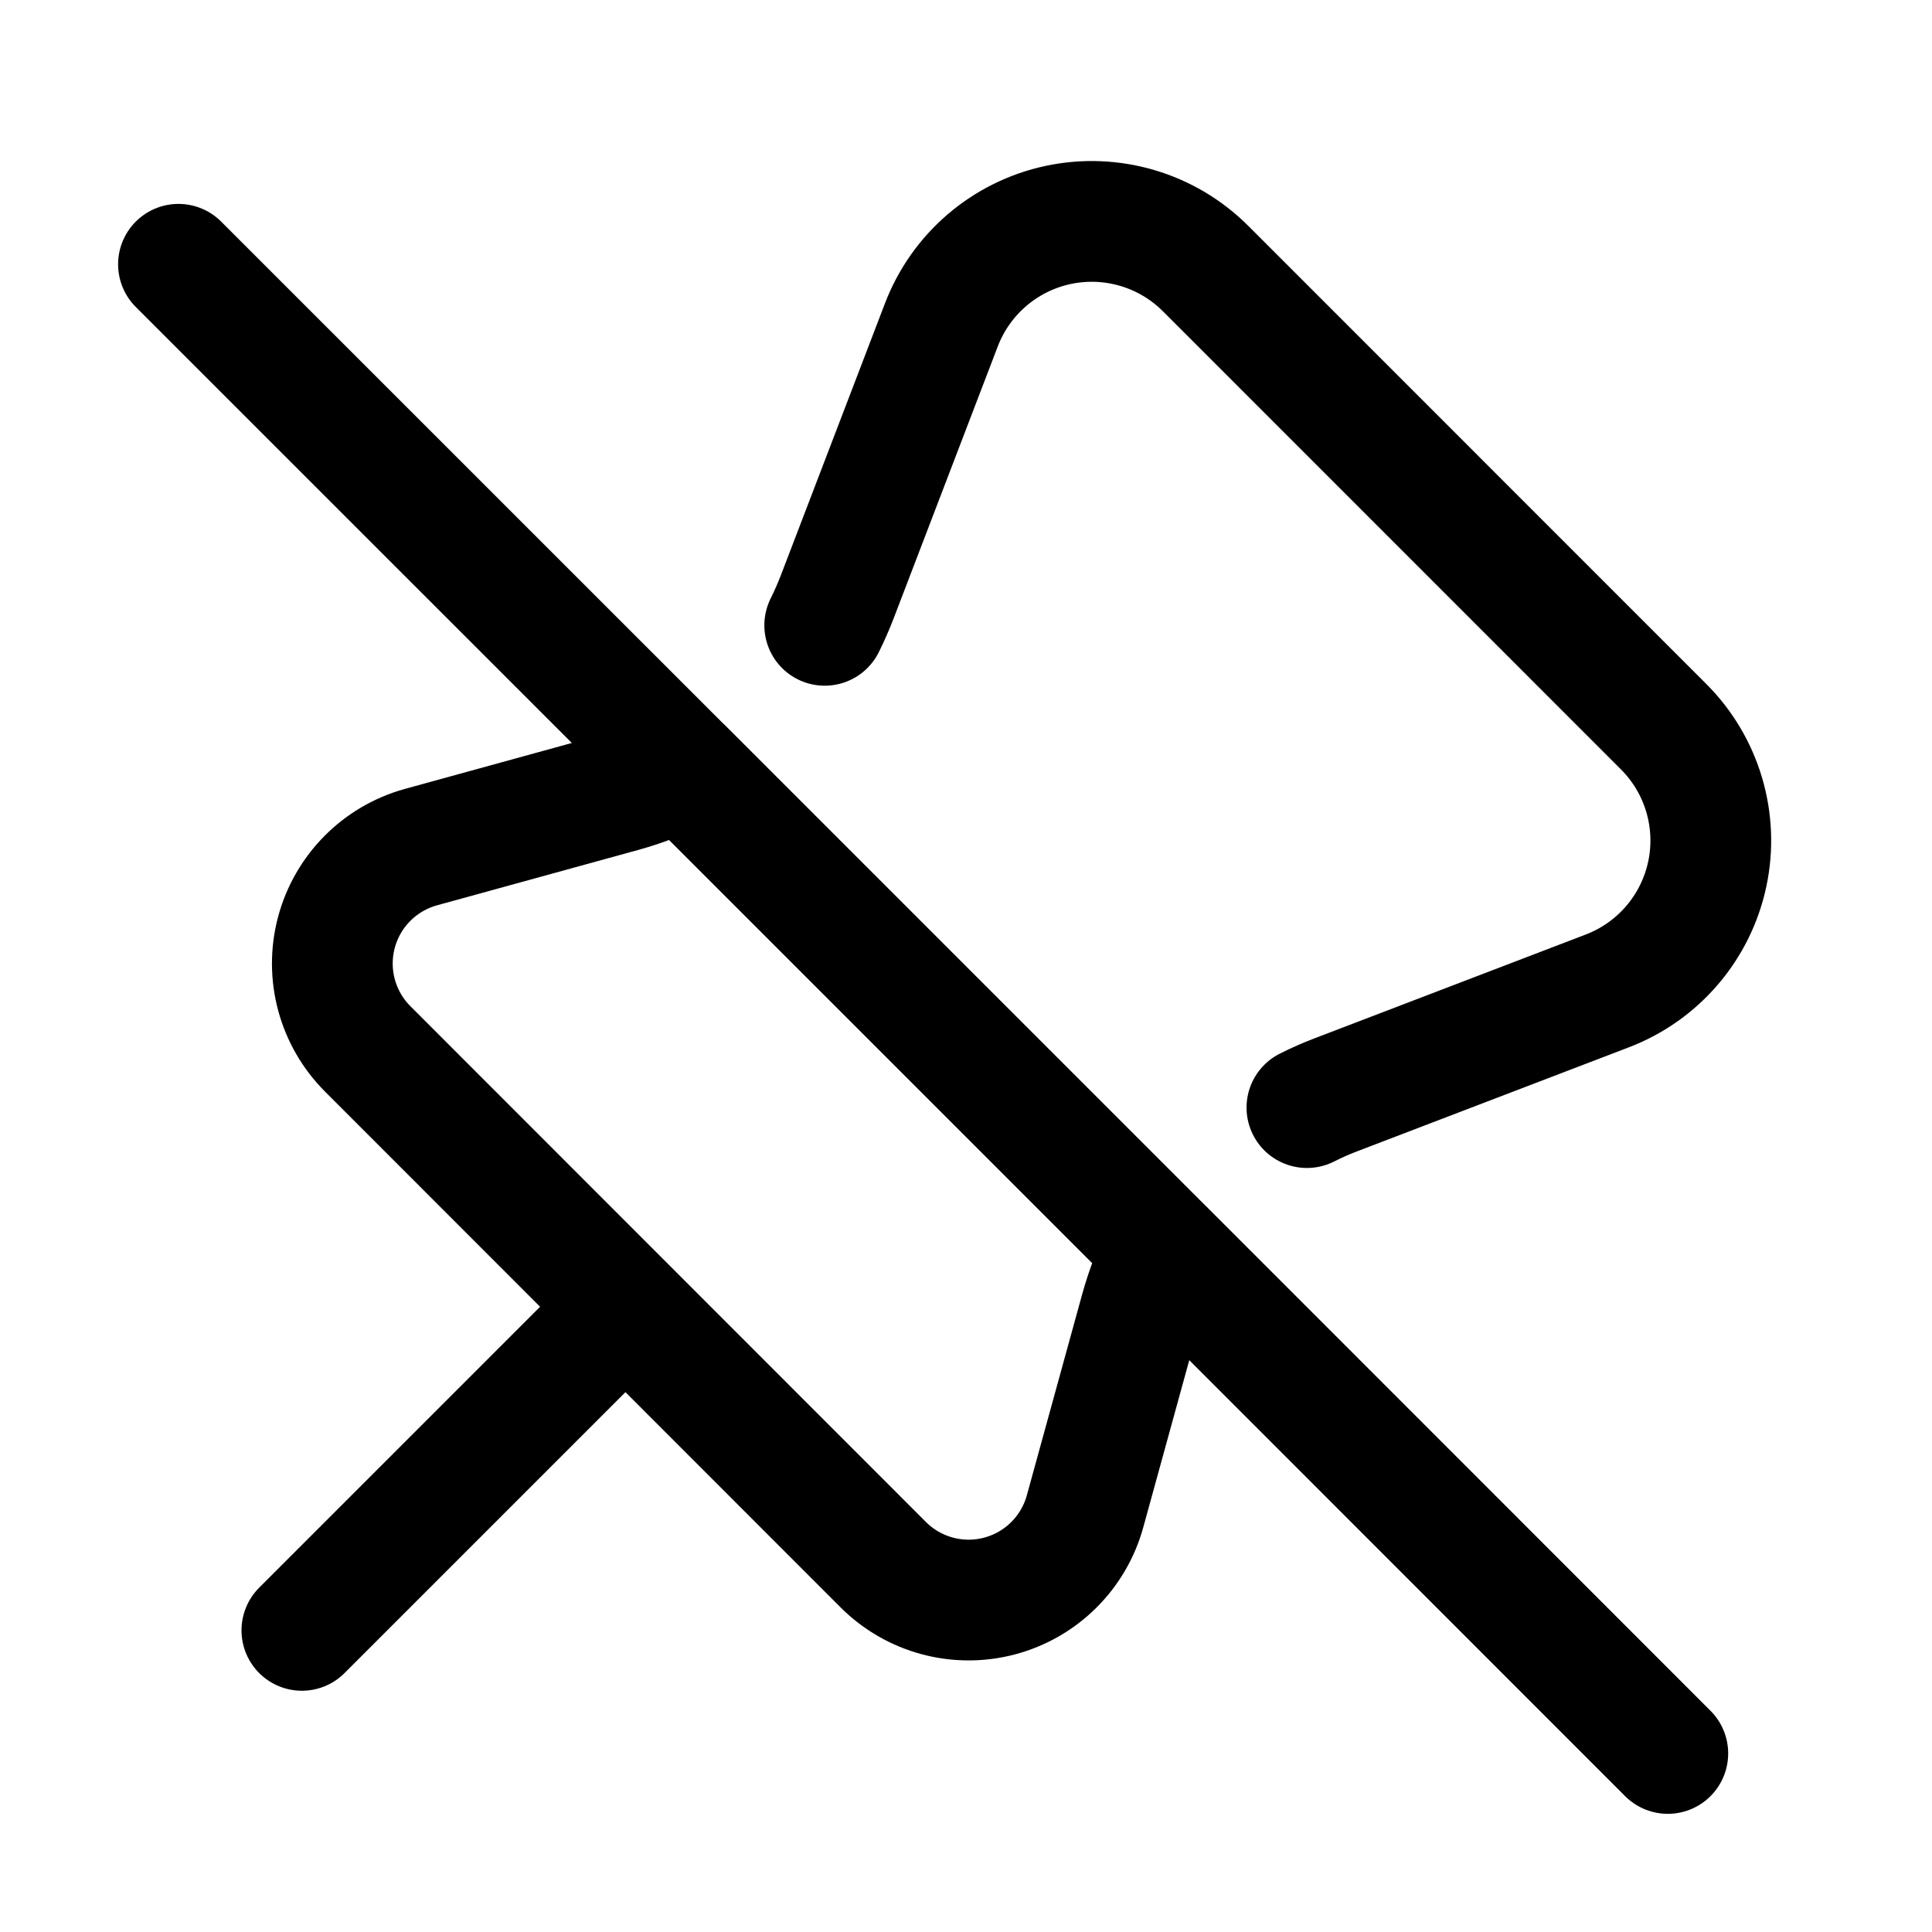
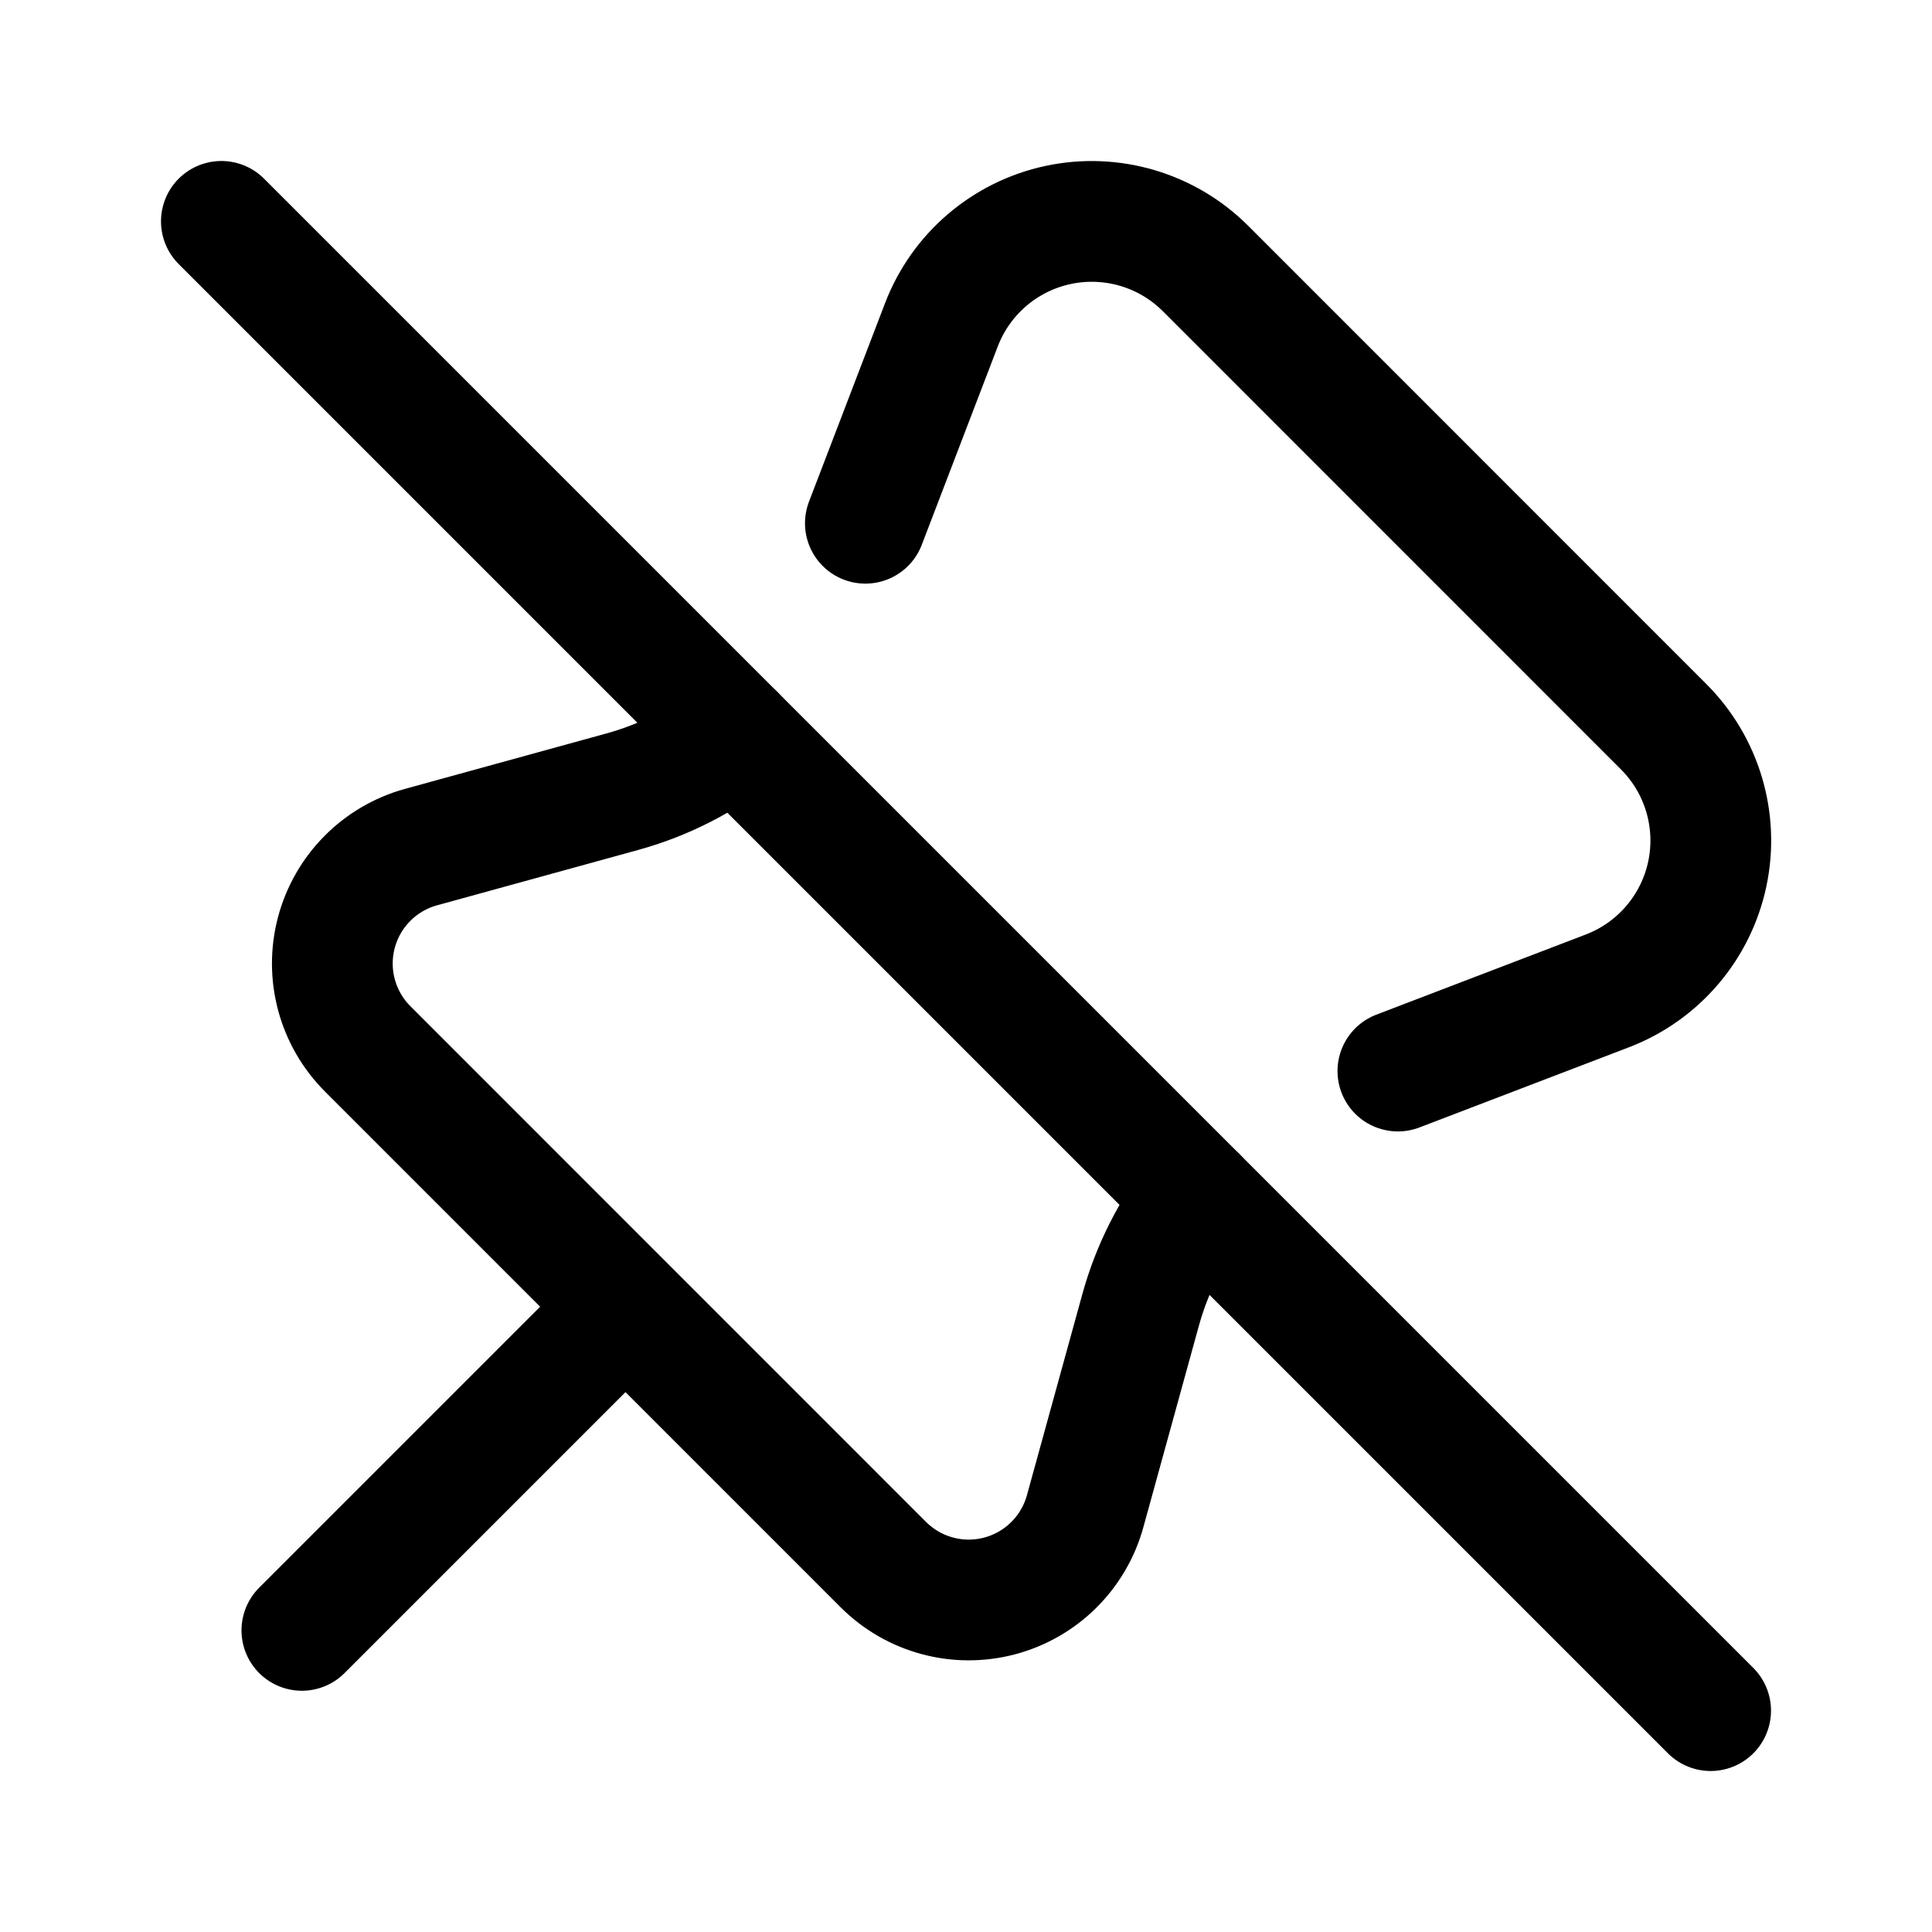
<svg xmlns="http://www.w3.org/2000/svg" width="24" height="24" fill="none" viewBox="0 0 24 24">
-   <path stroke="currentColor" stroke-linecap="round" stroke-linejoin="round" stroke-width="1.5" d="m7.77 16.233-4.02 4.02m16.968 1.529-6.258-6.26M2.217 3.283 8.48 9.545m5.979 5.979q-.183.357-.292.75l-.688 2.5a1.5 1.5 0 0 1-2.507.663L4.568 13.03a1.5 1.5 0 0 1 .662-2.507l2.5-.688a4 4 0 0 0 .75-.291m5.98 5.979-5.98-5.98m1.765-1.775q.087-.175.158-.36l1.291-3.372a2 2 0 0 1 3.282-.7l5.69 5.691a2 2 0 0 1-.698 3.282L16.595 13.6q-.184.07-.36.159" />
+   <path stroke="currentColor" stroke-linecap="round" stroke-linejoin="round" stroke-width="1.5" d="m7.77 16.233-4.02 4.02m11.123-5.38c-.32.41-.562.885-.704 1.4l-.689 2.5a1.5 1.5 0 0 1-2.507.663L4.568 13.03a1.5 1.5 0 0 1 .662-2.507l2.5-.688c.515-.142.99-.384 1.4-.705m1.62-2.63.944-2.464a2 2 0 0 1 3.282-.7l5.69 5.691a2 2 0 0 1-.698 3.282l-2.603.996" />
+   <path stroke="currentColor" stroke-linecap="round" stroke-width="1.5" d="M21.25 21.25 2.75 2.75" />
</svg>
